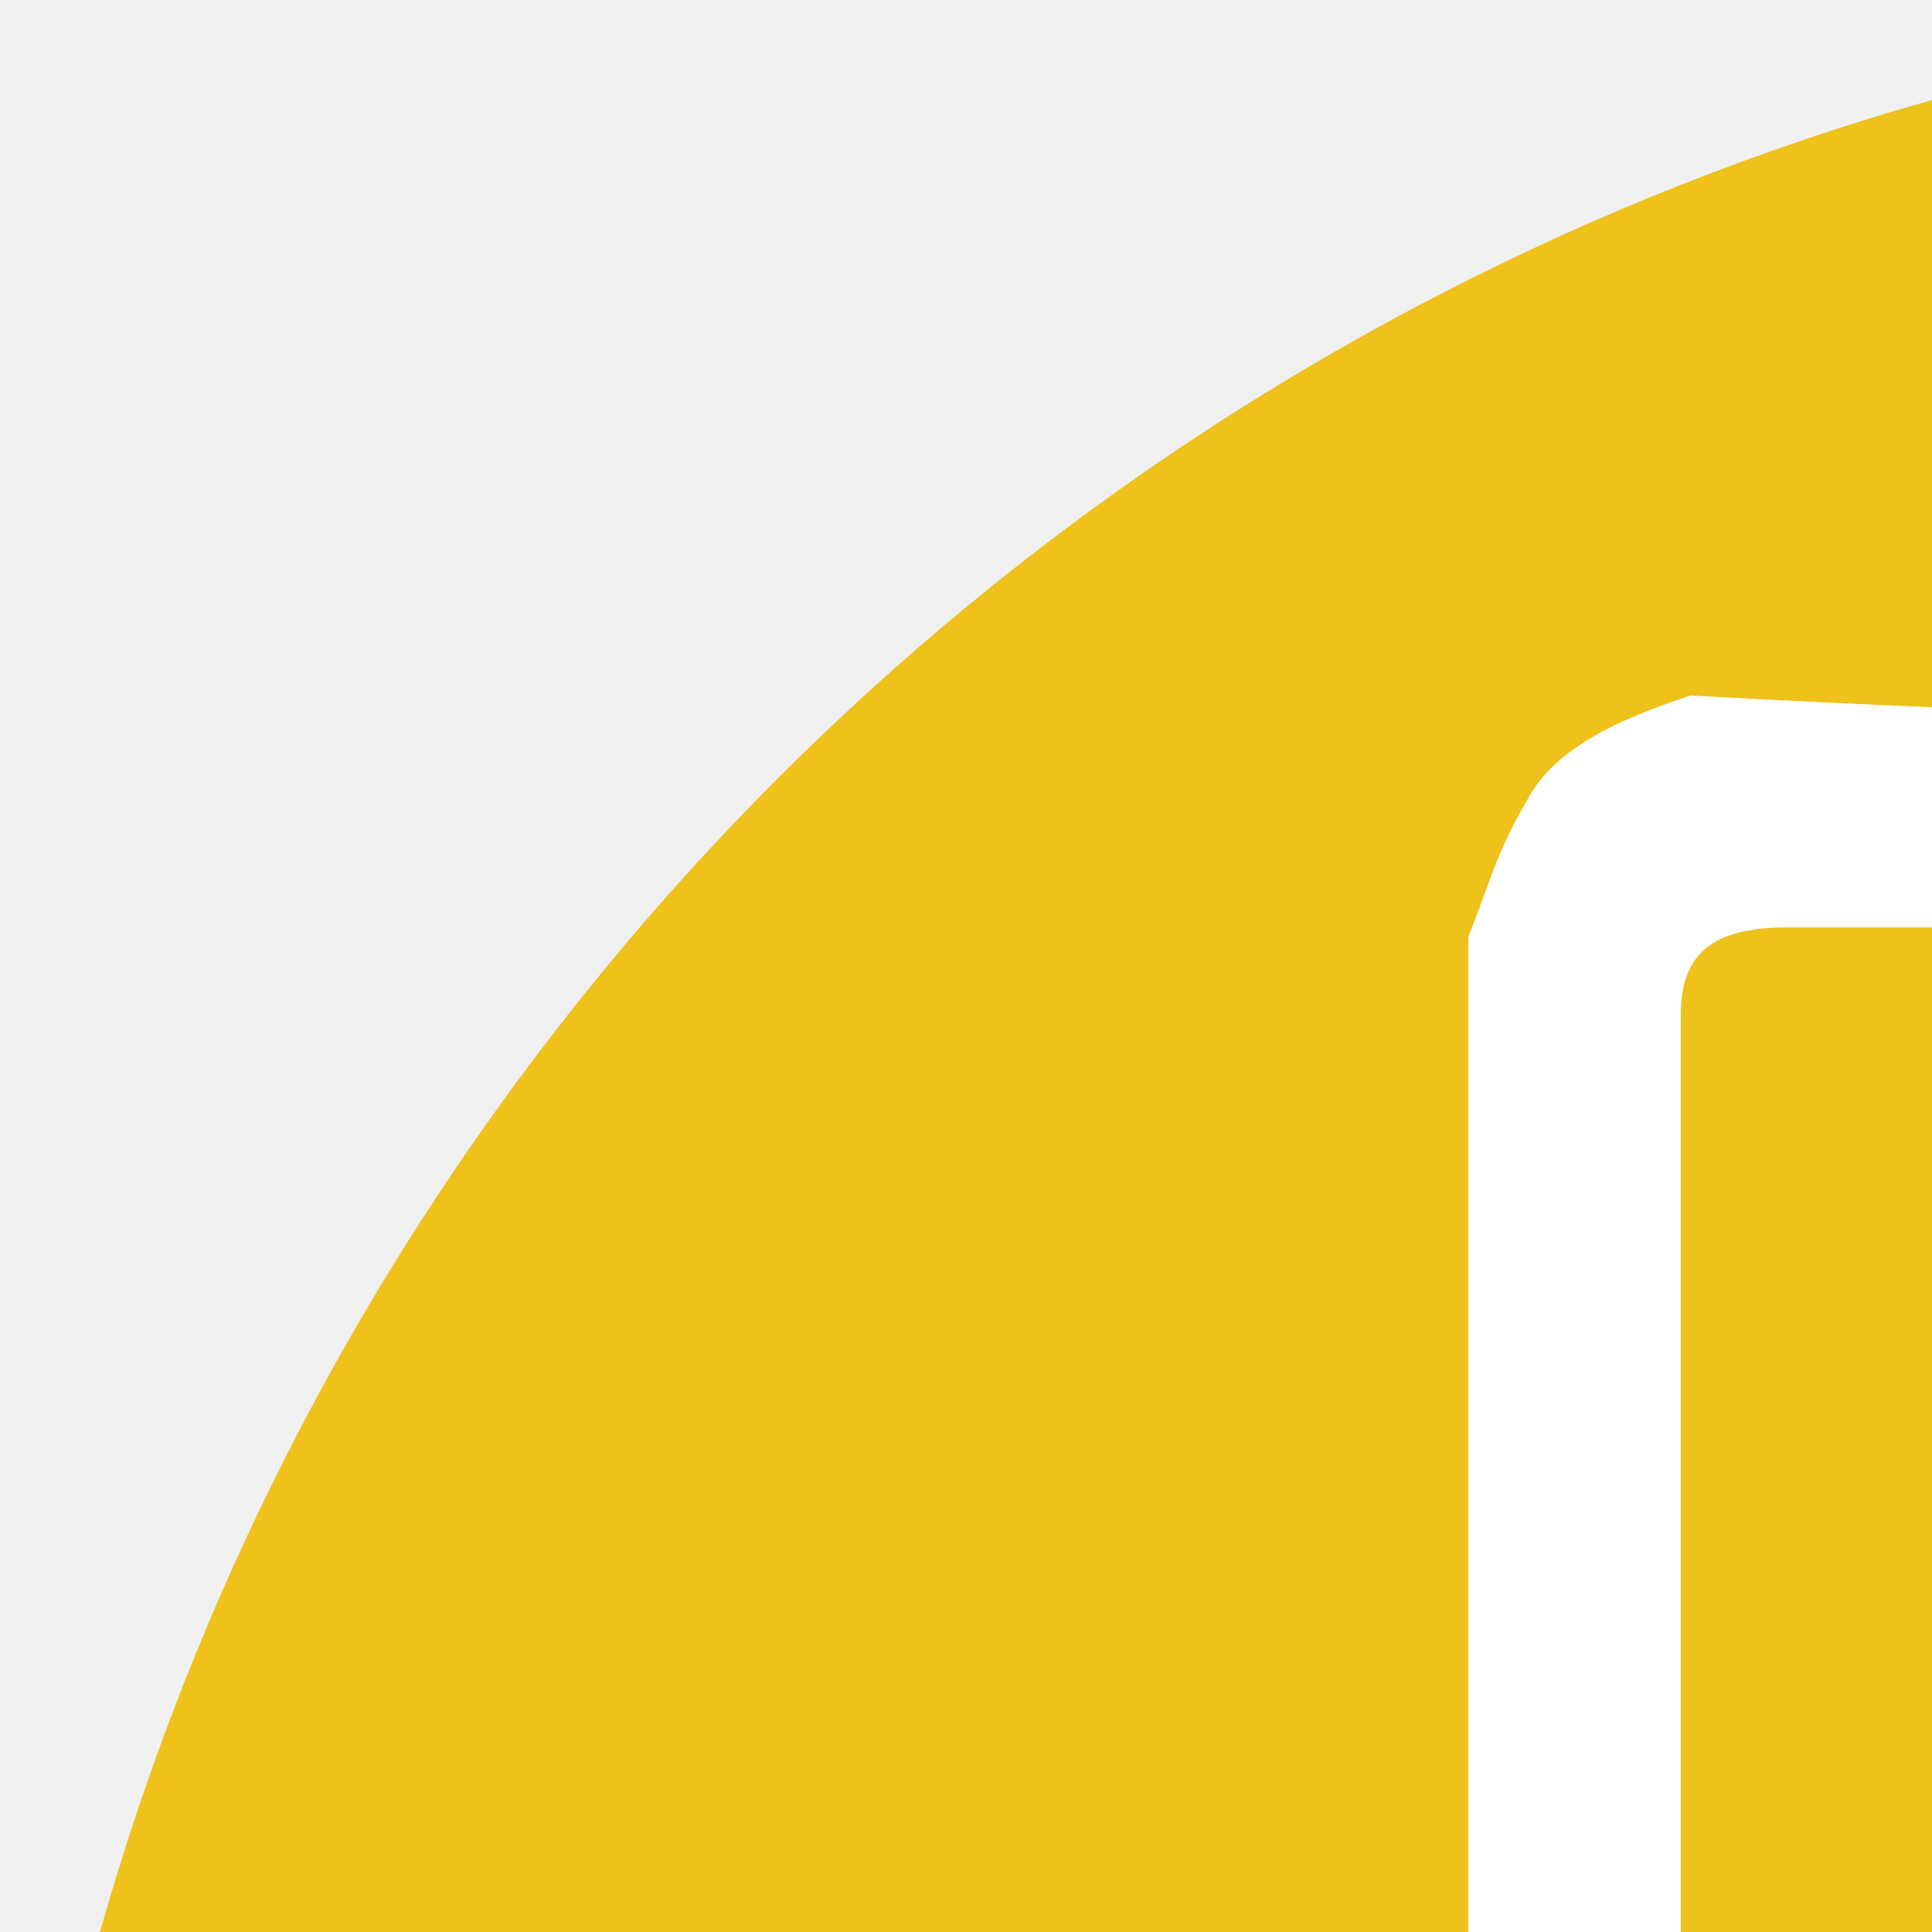
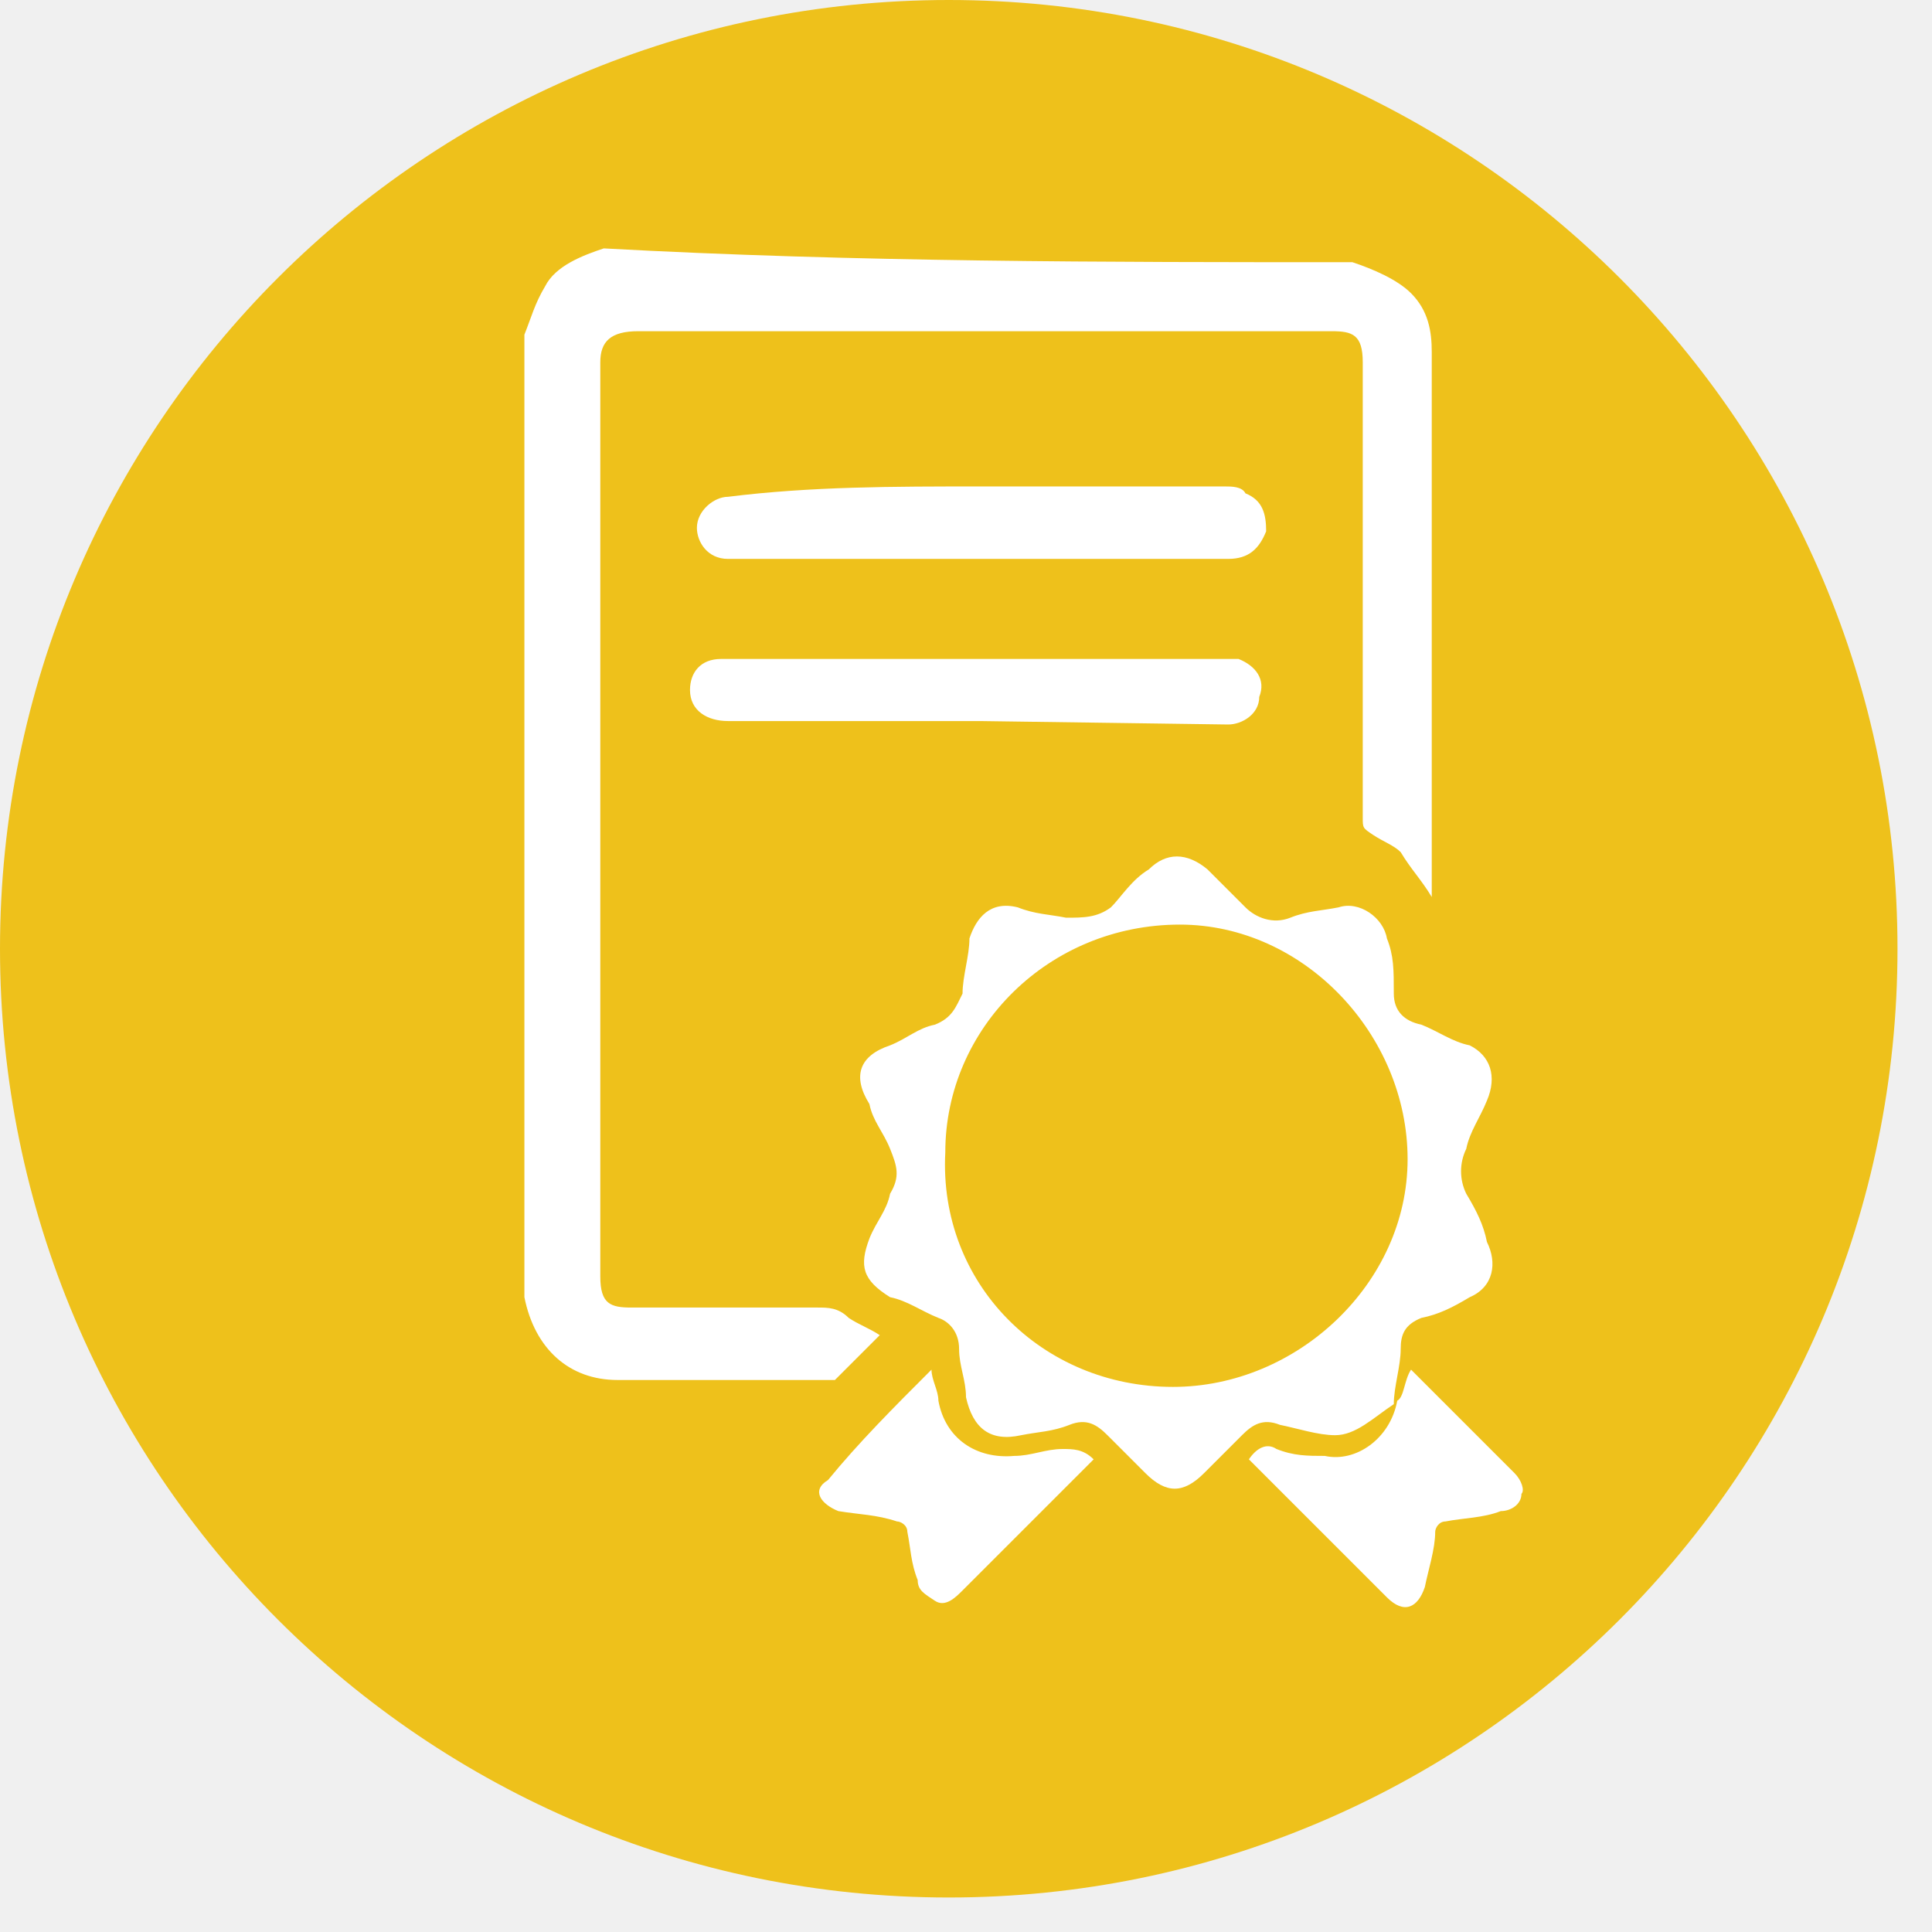
- <svg xmlns="http://www.w3.org/2000/svg" x="0" y="0" width="20px" height="20px">
+ <svg xmlns="http://www.w3.org/2000/svg" x="0" y="0" width="20px" height="20px" viewBox="0 0 56 56">
  <circle cx="27.5" cy="27.5" r="27.5" fill="#eec11b" />
  <g fill="#fff">
    <path d="M39.2 7.6c.6.2 1.3.5 1.7.9.5.5.6 1.1.6 1.7V26c-.3-.5-.6-.8-.9-1.3-.2-.2-.5-.3-.8-.5s-.3-.2-.3-.5V10.5c0-.8-.3-.9-.9-.9H18.5c-.8 0-1.1.3-1.1.9V37c0 .8.3.9.9.9h5.4c.3 0 .6 0 .9.3.3.2.6.3.9.5L24.2 40h-6.3c-1.4 0-2.4-.9-2.7-2.4V9.7c.2-.5.3-.9.6-1.4.3-.6 1.1-.9 1.7-1.1 7.3.4 14.6.4 21.7.4zm-.5 34c-.5 0-1.1-.2-1.6-.3-.5-.2-.8 0-1.1.3l-1.1 1.1c-.6.6-1.1.6-1.7 0l-1.1-1.1c-.3-.3-.6-.5-1.1-.3s-.9.2-1.4.3c-.9.2-1.4-.2-1.6-1.1 0-.5-.2-.9-.2-1.4s-.3-.8-.6-.9c-.5-.2-.9-.5-1.4-.6-.8-.5-.9-.9-.6-1.7.2-.5.5-.8.6-1.3.3-.5.2-.8 0-1.3s-.5-.8-.6-1.3c-.5-.8-.3-1.4.6-1.7.5-.2.8-.5 1.3-.6.5-.2.6-.5.8-.9 0-.5.2-1.1.2-1.6.2-.6.6-1.1 1.4-.9.5.2.9.2 1.4.3.5 0 .9 0 1.3-.3.3-.3.6-.8 1.1-1.1.5-.5 1.1-.5 1.7 0l1.1 1.1c.3.3.8.5 1.3.3s.9-.2 1.4-.3c.6-.2 1.3.3 1.4.9.2.5.2.9.2 1.6 0 .5.3.8.8.9.5.2.9.5 1.4.6.6.3.8.9.5 1.6-.2.5-.5.9-.6 1.4a1.48 1.48 0 0 0 0 1.3c.3.5.5.9.6 1.4.3.6.2 1.3-.5 1.6-.5.3-.9.5-1.4.6-.5.2-.6.5-.6.9 0 .5-.2 1.1-.2 1.6-.6.4-1.1.9-1.7.9zM34 40.2c3.6 0 6.8-3 6.8-6.6s-3-6.8-6.6-6.8c-3.8 0-6.8 3-6.8 6.6-.2 3.8 2.8 6.8 6.6 6.8zm-5.6-26.1h7.1c.2 0 .5 0 .6.2.5.2.6.6.6 1.1-.2.5-.5.8-1.1.8H21.1c-.6 0-.9-.5-.9-.9 0-.5.5-.9.9-.9 2.4-.3 4.8-.3 7.3-.3zm0 6.8h-7.3c-.6 0-1.1-.3-1.1-.9 0-.5.3-.9.9-.9h15c.5.2.8.6.6 1.1 0 .5-.5.8-.9.8l-7.2-.1z" />
    <path d="M40.9 39.7l3 3c.2.2.3.5.2.6 0 .3-.3.5-.6.5-.5.2-1.1.2-1.6.3-.2 0-.3.2-.3.3 0 .5-.2 1.1-.3 1.6-.2.6-.6.8-1.1.3l-4-4c.2-.3.5-.5.8-.3.5.2.9.2 1.4.2.9.2 1.9-.5 2.1-1.6.2-.1.2-.6.4-.9zm-13.9 0c0 .3.2.6.2.9.2 1.1 1.1 1.7 2.2 1.6.5 0 .9-.2 1.4-.2.3 0 .6 0 .9.3l-3.8 3.8c-.2.2-.5.5-.8.3s-.5-.3-.5-.6c-.2-.5-.2-.9-.3-1.4 0-.2-.2-.3-.3-.3-.6-.2-1.1-.2-1.7-.3-.5-.2-.8-.6-.3-.9.9-1.1 1.9-2.1 3-3.2z" />
  </g>
</svg>
